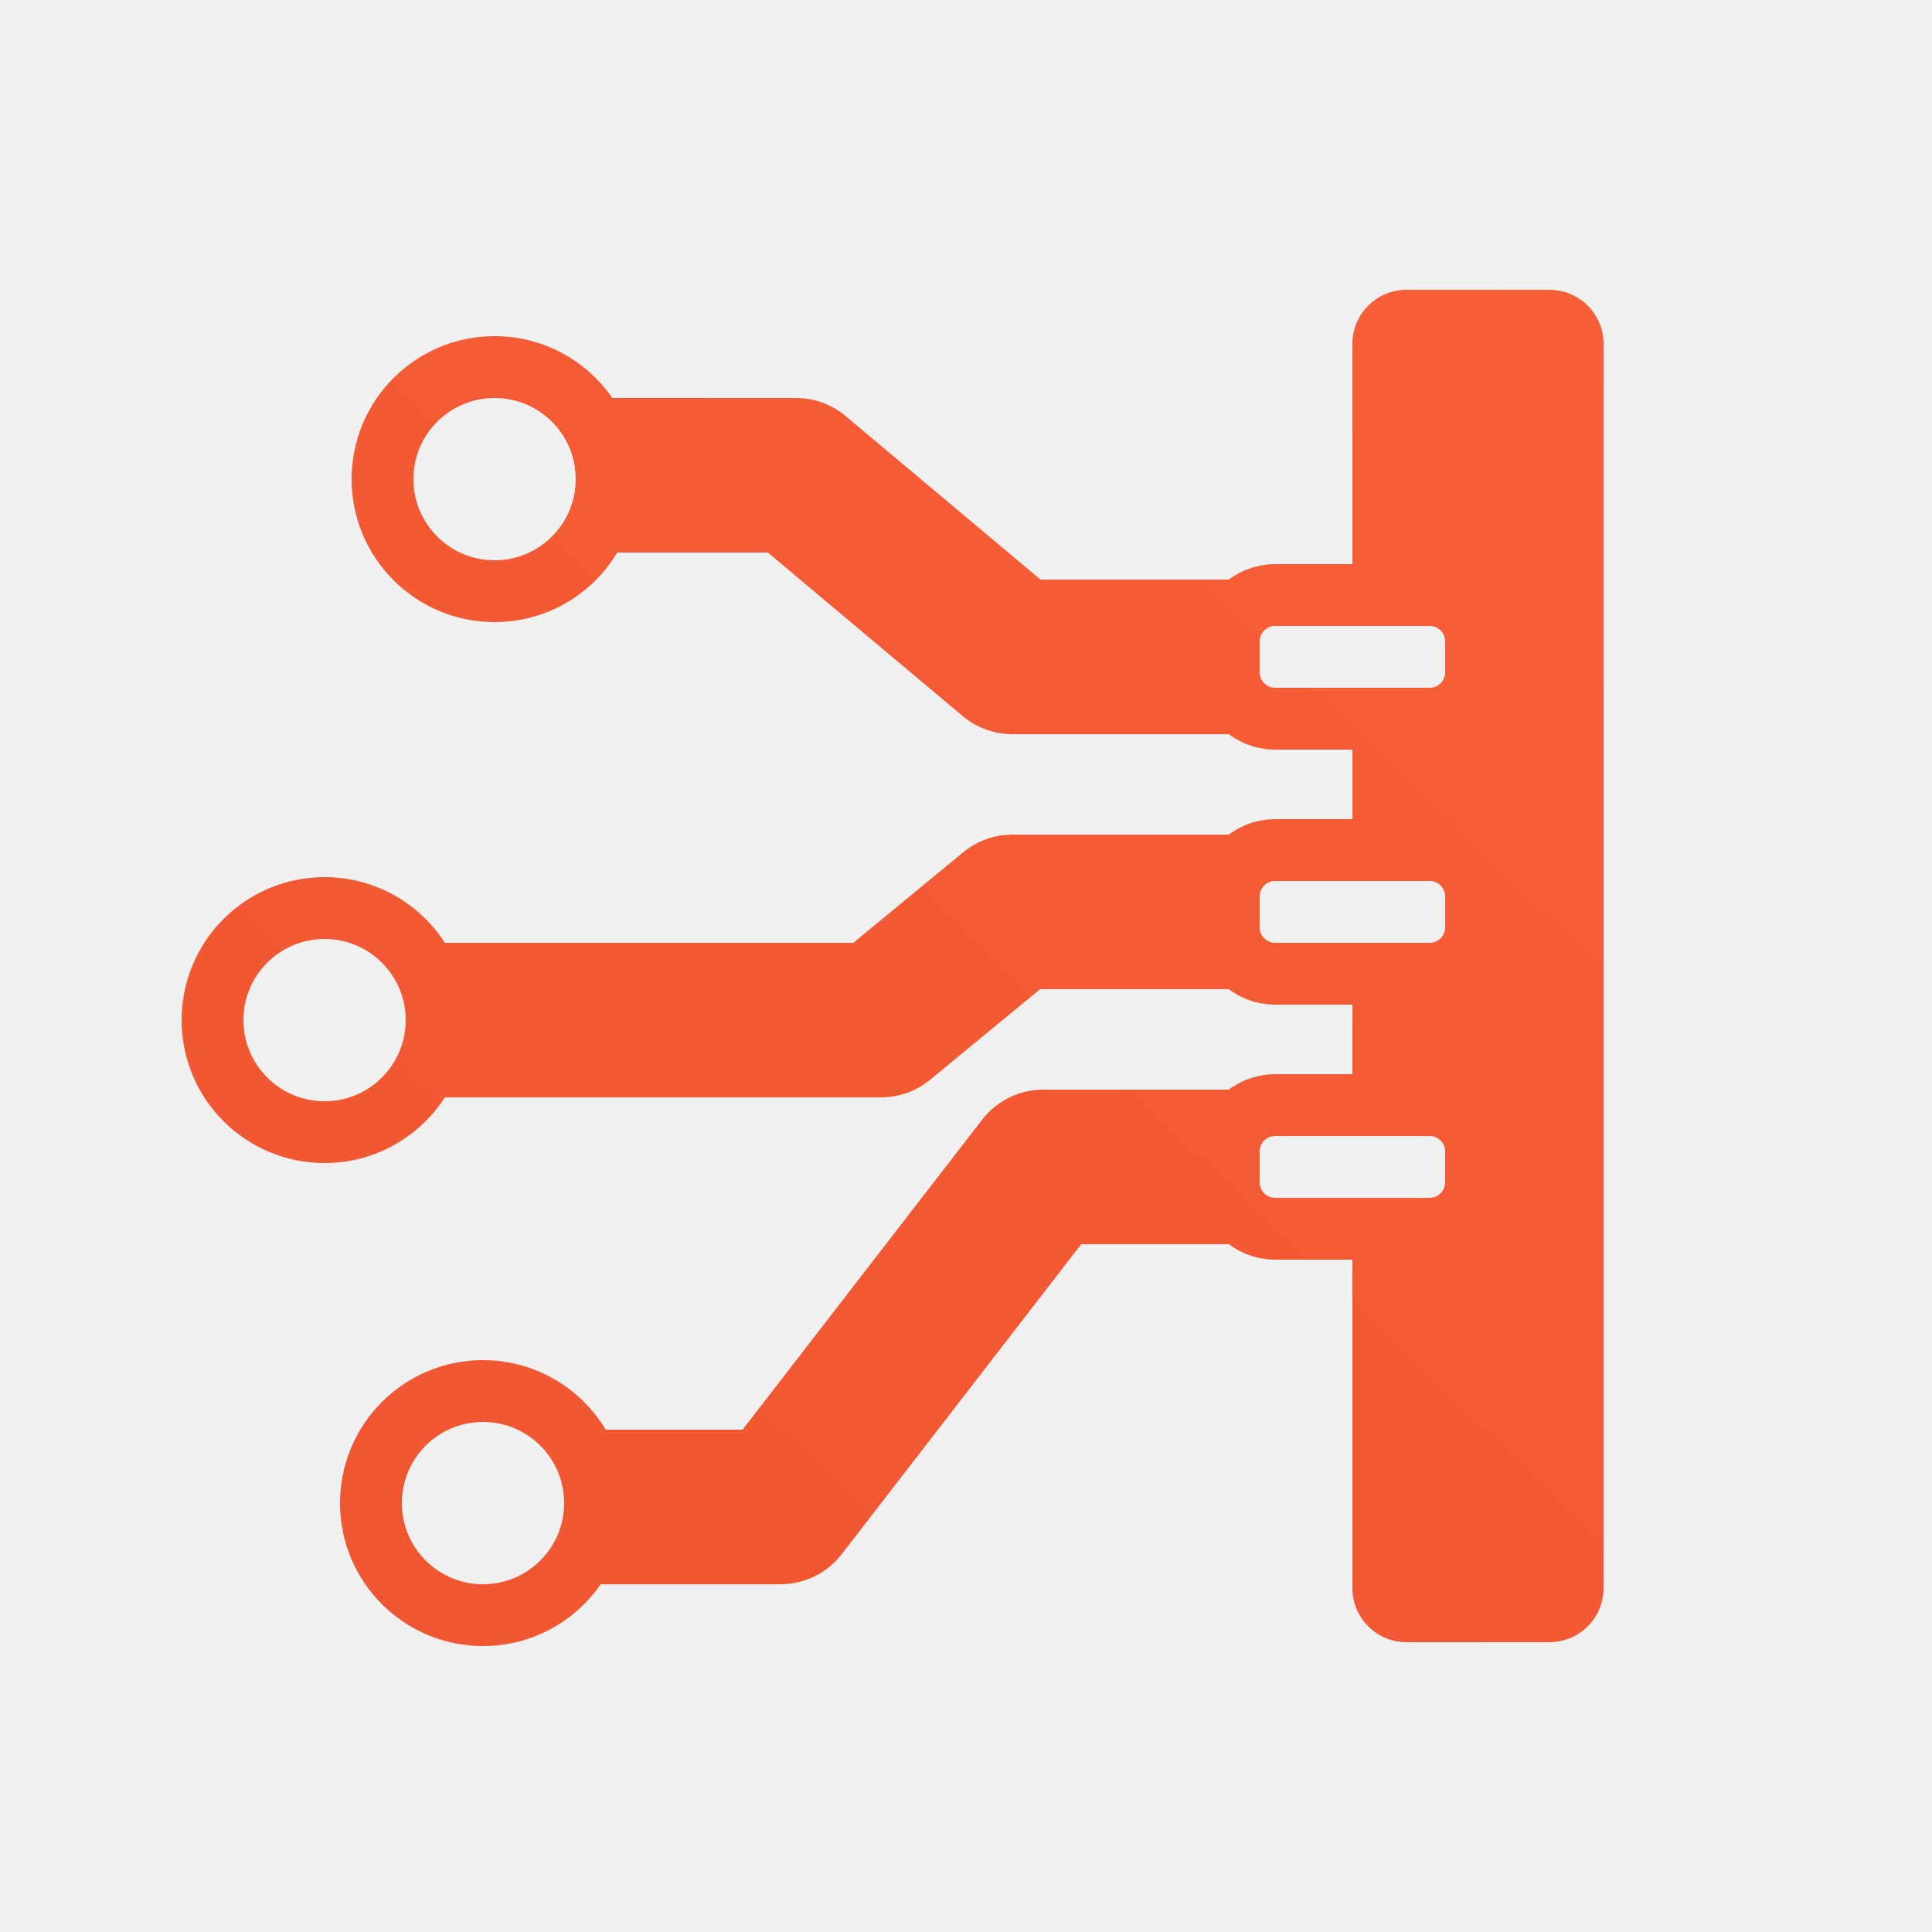
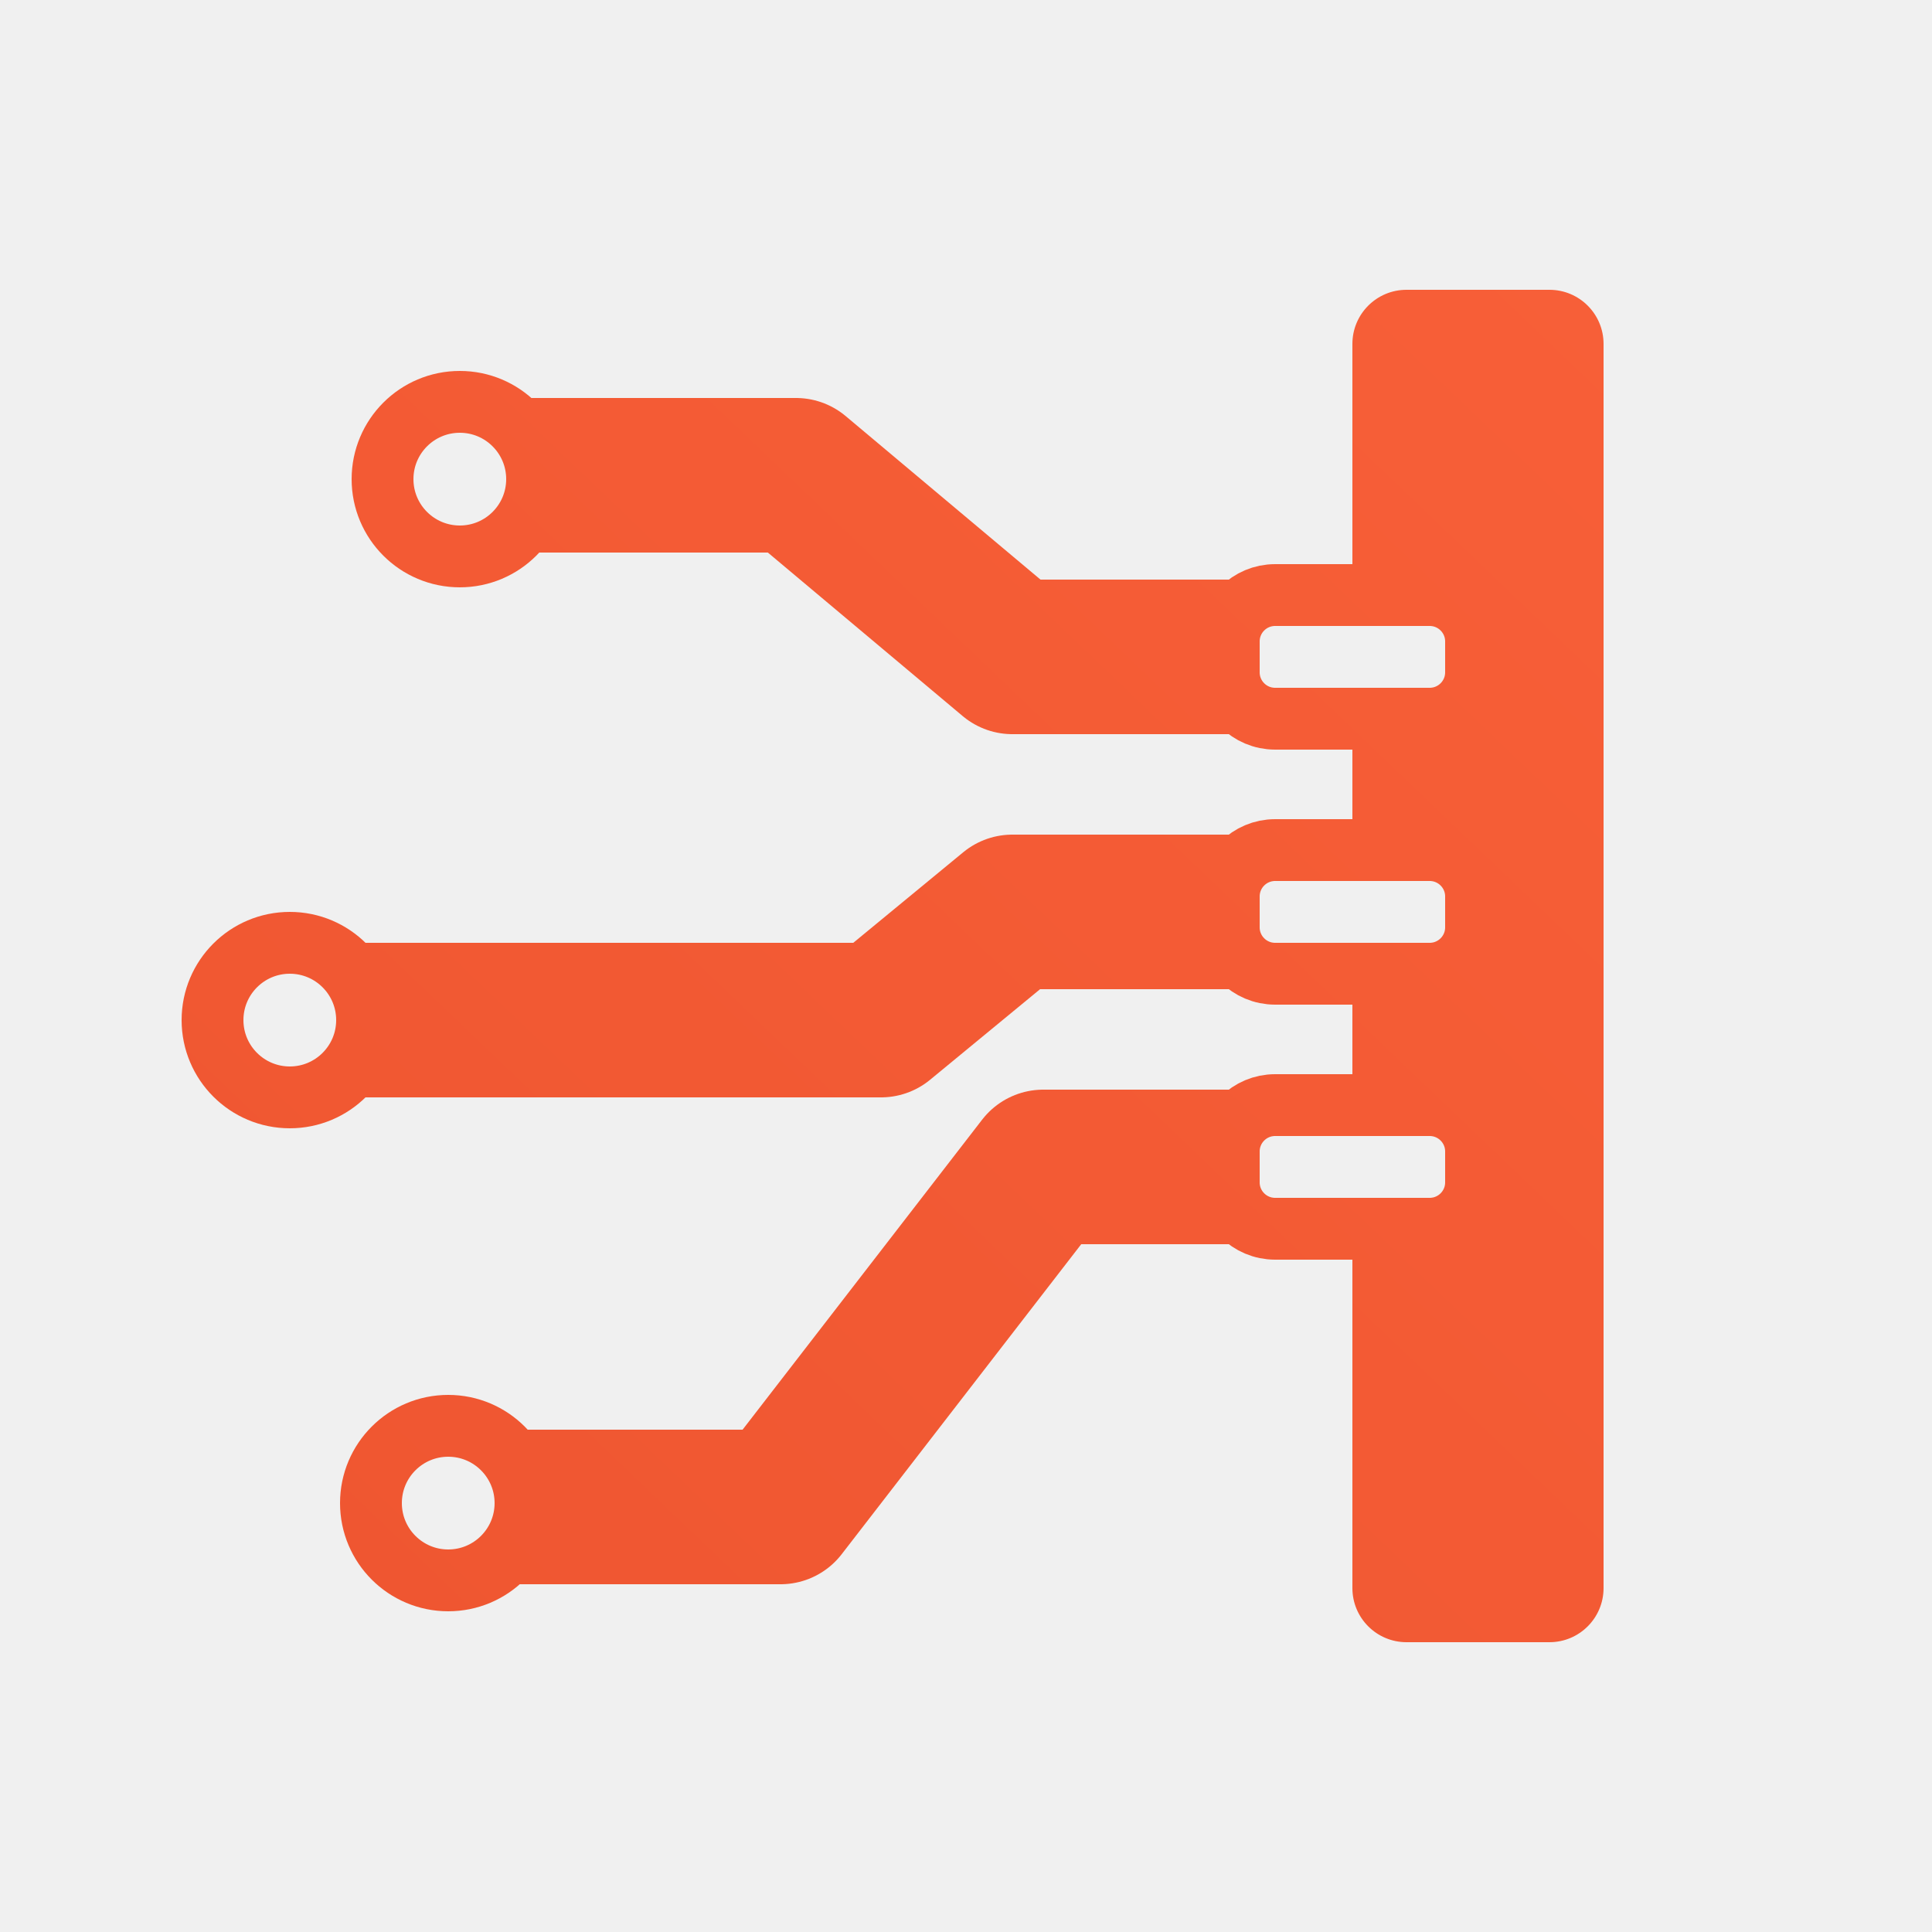
<svg xmlns="http://www.w3.org/2000/svg" xmlns:xlink="http://www.w3.org/1999/xlink" width="500px" height="500px" viewBox="0 0 500 500" version="1.1">
  <defs>
    <linearGradient x1="133%" y2="135%" x2="2%" y1="-2%" id="driv-1">
      <stop stop-color="#ffe998" offset="0%" />
      <stop stop-color="#57370d" offset="100%" />
    </linearGradient>
    <rect id="driv-2" x="0" y="0" width="500" height="500" rx="40" />
    <mask stroke="none" stroke-width="0" fill="none" fill-rule="evenodd" id="mask">
      <rect fill="black" x="0" y="0" width="500" height="500" rx="40" />
      <rect fill="white" x="350" y="75" width="65" height="350" rx="14" />
      <polyline stroke="white" stroke-width="40" stroke-linecap="square" stroke-linejoin="round" points="97 264 228 264 262 236 337 236" />
      <polyline stroke="white" stroke-width="40" stroke-linecap="square" stroke-linejoin="round" points="125 390 202 390 270 302 332 302" />
      <polyline stroke="white" stroke-width="40" stroke-linecap="square" stroke-linejoin="round" points="129 123  206 123 262 170 332 170" />
      <rect stroke="white" stroke-width="16" fill="black" x="318" y="154" width="64" height="32" rx="12" />
      <rect stroke="white" stroke-width="16" fill="black" x="318" y="220" width="64" height="32" rx="12" />
      <rect stroke="white" stroke-width="16" fill="black" x="318" y="286" width="64" height="32" rx="12" />
-       <rect stroke="white" stroke-width="16" fill="black" x="96" y="360" width="58" height="58" rx="29" />
-       <rect stroke="white" stroke-width="16" fill="black" x="99" y="95" width="58" height="58" rx="29" />
-       <rect stroke="white" stroke-width="16" fill="black" x="55" y="235" width="58" height="58" rx="29" />
+       <rect stroke="white" stroke-width="16" fill="black" x="96" y="369" width="40" height="40" rx="29" />
+       <rect stroke="white" stroke-width="16" fill="black" x="99" y="104" width="40" height="40" rx="29" />
+       <rect stroke="white" stroke-width="16" fill="black" x="55" y="244" width="40" height="40" rx="29" />
    </mask>
  </defs>
  <g stroke="none" stroke-width="0" fill="none" fill-rule="evenodd" mask="url(#mask)">
    <g>
      <use fill="#FC5531" xlink:href="#driv-2" />
      <use fill-opacity="0.1" fill="url(#driv-1)" xlink:href="#driv-2" />
    </g>
  </g>
</svg>
